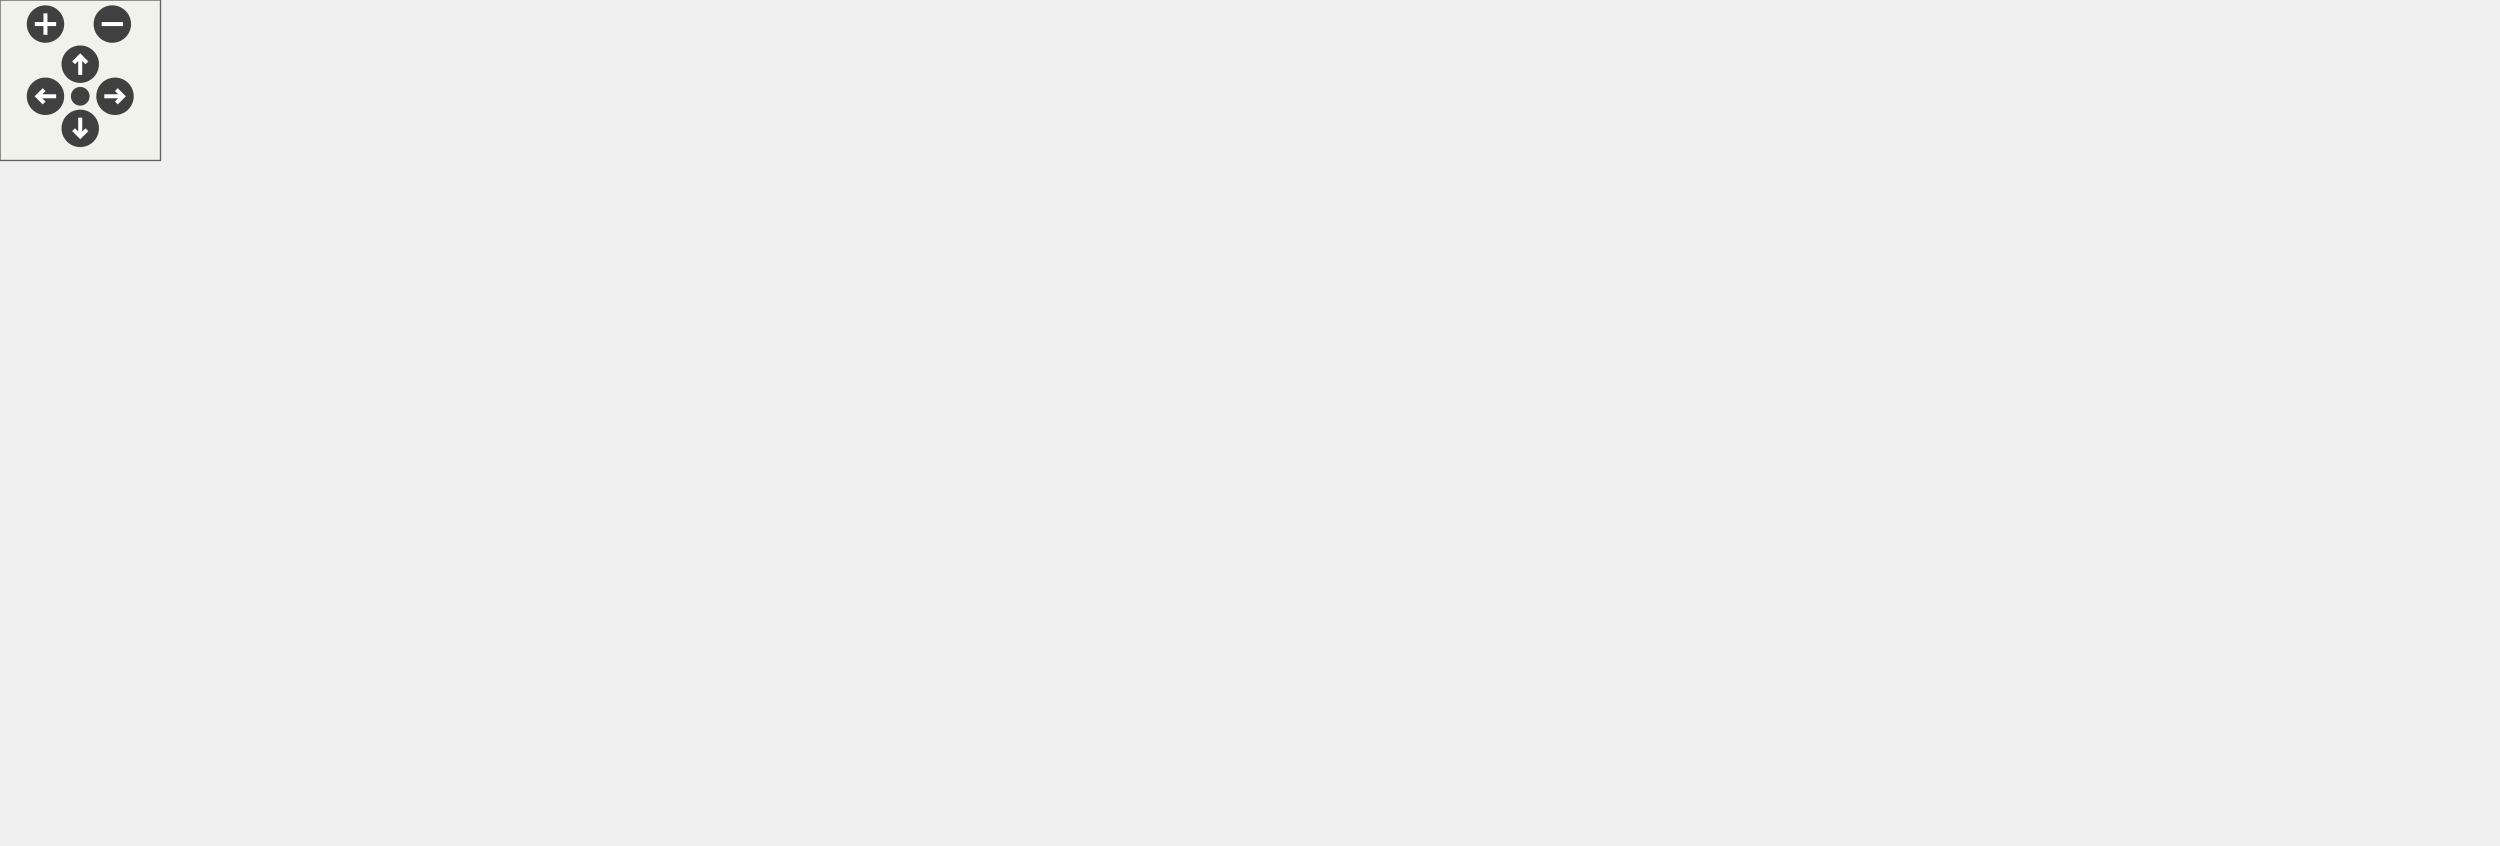
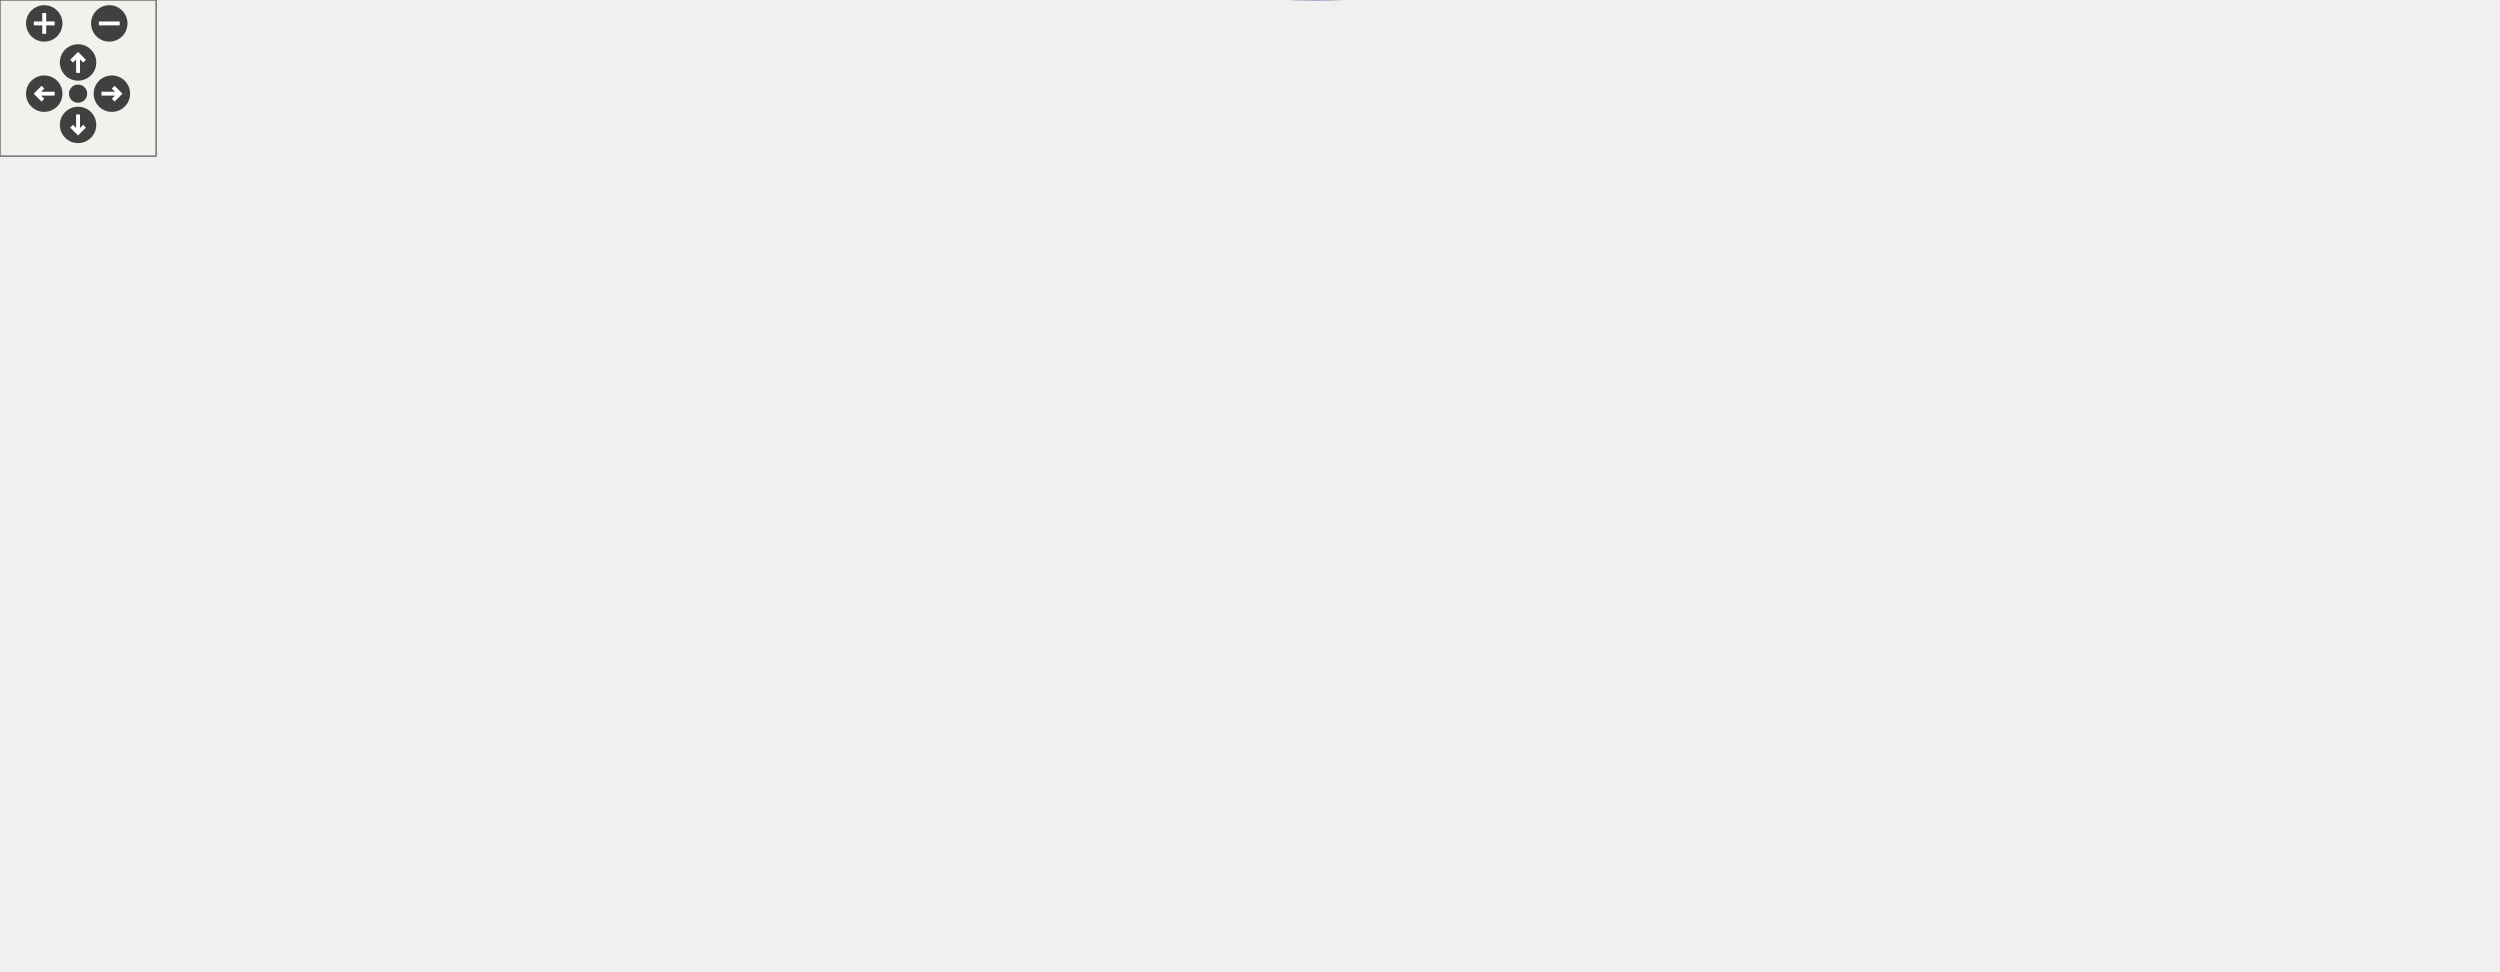
<svg xmlns="http://www.w3.org/2000/svg" xmlns:xlink="http://www.w3.org/1999/xlink" id="main" version="1.1" xml:space="preserve">
  <defs>
    <circle id="rim" cx="0" cy="0" r="7" />
    <circle id="rim2" cx="0" cy="0" r="3.5" />
    <g id="zoomPlus">
      <use xlink:href="#rim" fill="#404040">
        <set attributeName="fill" to="#808080" begin="zoomplus.mouseover" end="zoomplus.mouseout" />
      </use>
      <path d="M-4,0h8M0,-4v8" fill="none" stroke="white" stroke-width="1.5" pointer-events="none" />
    </g>
    <g id="zoomMin">
      <use xlink:href="#rim" fill="#404040">
        <set attributeName="fill" to="#808080" begin="zoomminus.mouseover" end="zoomminus.mouseout" />
      </use>
      <path d="M-4,0h8" fill="none" stroke="white" stroke-width="1.5" pointer-events="none" />
    </g>
    <g id="dirArrow">
      <path fill="none" stroke="white" stroke-width="1.5" d="M0,-3.0v7 M-2.5,-0.5L0,-3.0L2.5,-0.5" />
    </g>
    <g id="resetDef">
      <use xlink:href="#rim2" fill="#404040">
        <set attributeName="fill" to="#808080" begin="reset.mouseover" end="reset.mouseout" />
      </use>
    </g>
  </defs>
  <svg id="graph" class="graph">
    <g id="viewport">
      <g id="node1" class="node">
-         <polygon fill="#bfbfbf" stroke="black" points="0.5,-116.5 0.5,-137.5 71.5,-137.5 71.5,-116.5 0.5,-116.5" />
-         <text text-anchor="middle" x="36" y="-124.5" font-family="Helvetica,sans-Serif" font-size="10.00">EncodeData</text>
+         <polygon fill="#bfbfbf" stroke="black" points="0.5,-35.413 0.5,-56.413 71.5,-56.413 71.5,-35.413 0.5,-35.413" />
+         <text text-anchor="middle" x="36" y="-43.413" font-family="Helvetica,sans-Serif" font-size="10.00">EncodeData</text>
      </g>
      <g id="edge2" class="edge">
-         <path fill="none" stroke="midnightblue" d="M13.885,-147.427C15.591,-152.349 22.963,-156 36,-156 56.859,-156 63.215,-146.653 55.067,-137.708" />
-         <polygon fill="midnightblue" stroke="midnightblue" points="17.28,-148.297 16.933,-137.708 10.601,-146.202 17.28,-148.297" />
+         <path fill="none" stroke="midnightblue" d="M13.885,-66.34C15.591,-71.262 22.963,-74.913 36,-74.913 56.859,-74.913 63.215,-65.566 55.067,-56.621" />
+         <polygon fill="midnightblue" stroke="midnightblue" points="17.28,-67.21 16.933,-56.621 10.601,-65.115 17.28,-67.21" />
      </g>
      <g id="node4" class="node">
        <a xlink:href="../../db/d14/cipcommon_8h.html#a92cbf8f0a7c9d1e251d22c046f0526bb" target="_top" xlink:title="Generic implementation of the GetAttributeSingle CIP service.">
-           <polygon fill="none" stroke="black" points="108,-136.5 108,-157.5 204,-157.5 204,-136.5 108,-136.5" />
-           <text text-anchor="middle" x="156" y="-144.5" font-family="Helvetica,sans-Serif" font-size="10.00">GetAttributeSingle</text>
+           <polygon fill="none" stroke="black" points="108,-55.413 108,-76.413 204,-76.413 204,-55.413 108,-55.413" />
+           <text text-anchor="middle" x="156" y="-63.413" font-family="Helvetica,sans-Serif" font-size="10.00">GetAttributeSingle</text>
        </a>
      </g>
      <g id="edge4" class="edge">
-         <path fill="none" stroke="midnightblue" d="M81.804,-134.634C90.31,-136.052 99.219,-137.537 107.794,-138.966" />
-         <polygon fill="midnightblue" stroke="midnightblue" points="82.118,-131.138 71.679,-132.947 80.968,-138.043 82.118,-131.138" />
+         <path fill="none" stroke="midnightblue" d="M81.804,-53.547C90.31,-54.965 99.219,-56.449 107.794,-57.879" />
+         <polygon fill="midnightblue" stroke="midnightblue" points="82.118,-50.051 71.679,-51.859 80.968,-56.956 82.118,-50.051" />
      </g>
      <g id="node35" class="node">
-         <a xlink:href="../../dd/d20/ciptcpipinterface_8c.html#ade73a247ea20e836a3336caee50caf41" target="_top" xlink:title="GetAttributeSingleTcpIpInterface">
-           <polygon fill="none" stroke="black" points="240.5,-97.5 240.5,-118.5 399.5,-118.5 399.5,-97.5 240.5,-97.5" />
-           <text text-anchor="middle" x="320" y="-105.5" font-family="Helvetica,sans-Serif" font-size="10.00">GetAttributeSingleTcpIpInterface</text>
-         </a>
-       </g>
-       <g id="edge42" class="edge">
-         <path fill="none" stroke="midnightblue" d="M81.786,-123.937C124.529,-121.077 189.229,-116.749 240.418,-113.324" />
-         <polygon fill="midnightblue" stroke="midnightblue" points="81.425,-120.453 71.681,-124.613 81.893,-127.437 81.425,-120.453" />
+         <a xlink:href="../../dd/d20/ciptcpipinterface_8c.html#a35086299e6713b99a218e37f982ce676" target="_top" xlink:title="GetAttributeSingleTcpIpInterface">
+           <polygon fill="none" stroke="black" points="240.5,-16.413 240.5,-37.413 399.5,-37.413 399.5,-16.413 240.5,-16.413" />
+           <text text-anchor="middle" x="320" y="-24.413" font-family="Helvetica,sans-Serif" font-size="10.00">GetAttributeSingleTcpIpInterface</text>
+         </a>
+       </g>
+       <g id="edge48" class="edge">
+         <path fill="none" stroke="midnightblue" d="M81.786,-42.85C124.529,-39.99 189.229,-35.662 240.418,-32.237" />
+         <polygon fill="midnightblue" stroke="midnightblue" points="81.425,-39.366 71.681,-43.526 81.893,-46.35 81.425,-39.366" />
      </g>
      <g id="node6" class="node">
        <a xlink:href="../../d2/dc9/group__CIP__API.html#ga446b7f612fe7baaf40d7f87274832922" target="_top" xlink:title="Allocate memory for new CIP Class and attributes.">
-           <polygon fill="none" stroke="black" points="277,-137.5 277,-158.5 363,-158.5 363,-137.5 277,-137.5" />
-           <text text-anchor="middle" x="320" y="-145.5" font-family="Helvetica,sans-Serif" font-size="10.00">CreateCipClass</text>
+           <polygon fill="none" stroke="black" points="277,-134.413 277,-155.413 363,-155.413 363,-134.413 277,-134.413" />
+           <text text-anchor="middle" x="320" y="-142.413" font-family="Helvetica,sans-Serif" font-size="10.00">CreateCipClass</text>
        </a>
      </g>
      <g id="edge6" class="edge">
-         <path fill="none" stroke="midnightblue" d="M214.513,-147.357C235.044,-147.482 257.72,-147.62 276.77,-147.736" />
-         <polygon fill="midnightblue" stroke="midnightblue" points="214.34,-143.856 204.318,-147.295 214.297,-150.856 214.34,-143.856" />
+         <path fill="none" stroke="midnightblue" d="M187.164,-80.925C219.562,-96.531 269.448,-120.562 297.971,-134.302" />
+         <polygon fill="midnightblue" stroke="midnightblue" points="188.646,-77.754 178.118,-76.567 185.608,-84.06 188.646,-77.754" />
      </g>
      <g id="edge40" class="edge">
-         <path fill="none" stroke="midnightblue" d="M210.217,-134.107C231.42,-129.065 255.434,-123.354 275.584,-118.562" />
-         <polygon fill="midnightblue" stroke="midnightblue" points="209.3,-130.727 200.381,-136.446 210.919,-137.537 209.3,-130.727" />
+         <path fill="none" stroke="midnightblue" d="M210.217,-53.02C231.42,-47.978 255.434,-42.267 275.584,-37.475" />
+         <polygon fill="midnightblue" stroke="midnightblue" points="209.3,-49.64 200.381,-55.359 210.919,-56.45 209.3,-49.64" />
      </g>
      <g id="node8" class="node">
        <a xlink:href="../../dd/d4d/cipethernetlink_8h.html#ad6d2028b90ec96ad148d092a30acb7d6" target="_top" xlink:title="Initialize the Ethernet Link Objects data.">
-           <polygon fill="none" stroke="black" points="599,-234.5 599,-255.5 699,-255.5 699,-234.5 599,-234.5" />
-           <text text-anchor="middle" x="649" y="-242.5" font-family="Helvetica,sans-Serif" font-size="10.00">CipEthernetLinkInit</text>
+           <polygon fill="none" stroke="black" points="625,-211.413 625,-232.413 725,-232.413 725,-211.413 625,-211.413" />
+           <text text-anchor="middle" x="675" y="-219.413" font-family="Helvetica,sans-Serif" font-size="10.00">CipEthernetLinkInit</text>
        </a>
      </g>
      <g id="edge8" class="edge">
-         <path fill="none" stroke="midnightblue" d="M344.846,-164.046C367.655,-178.038 402.844,-197.799 436,-209 490.007,-227.244 554.972,-236.515 598.842,-241.036" />
-         <polygon fill="midnightblue" stroke="midnightblue" points="346.497,-160.951 336.16,-158.629 342.793,-166.891 346.497,-160.951" />
+         <path fill="none" stroke="midnightblue" d="M354.929,-159.22C377.682,-168.048 408.199,-178.973 436,-185.913 500.121,-201.919 575.808,-211.857 624.558,-217.134" />
+         <polygon fill="midnightblue" stroke="midnightblue" points="355.959,-155.864 345.372,-155.459 353.395,-162.378 355.959,-155.864" />
      </g>
      <g id="node14" class="node">
        <a xlink:href="../../dc/d72/cipidentity_8h.html#a5d5136e167300543aa046057b56ae813" target="_top" xlink:title="CIP Identity object constructor.">
-           <polygon fill="none" stroke="black" points="610.5,-194.5 610.5,-215.5 687.5,-215.5 687.5,-194.5 610.5,-194.5" />
-           <text text-anchor="middle" x="649" y="-202.5" font-family="Helvetica,sans-Serif" font-size="10.00">CipIdentityInit</text>
+           <polygon fill="none" stroke="black" points="636.5,-171.413 636.5,-192.413 713.5,-192.413 713.5,-171.413 636.5,-171.413" />
+           <text text-anchor="middle" x="675" y="-179.413" font-family="Helvetica,sans-Serif" font-size="10.00">CipIdentityInit</text>
        </a>
      </g>
      <g id="edge14" class="edge">
-         <path fill="none" stroke="midnightblue" d="M354.37,-162.417C377.121,-171.316 407.845,-182.121 436,-188 496.099,-200.549 567.513,-203.978 610.495,-204.833" />
-         <polygon fill="midnightblue" stroke="midnightblue" points="355.413,-159.065 344.827,-158.614 352.821,-165.568 355.413,-159.065" />
+         <path fill="none" stroke="midnightblue" d="M373.102,-155.214C392.795,-158.731 415.356,-162.405 436,-164.913 506.407,-173.465 589.044,-178.166 636.39,-180.353" />
+         <polygon fill="midnightblue" stroke="midnightblue" points="373.556,-151.739 363.092,-153.396 372.305,-158.626 373.556,-151.739" />
      </g>
      <g id="node17" class="node">
        <a xlink:href="../../d2/d75/cipmessagerouter_8h.html#aa3456b75c1b2289296323b578fee2d3d" target="_top" xlink:title="Initialize the data structures of the message router.">
-           <polygon fill="none" stroke="black" points="438,-157.5 438,-178.5 552,-178.5 552,-157.5 438,-157.5" />
-           <text text-anchor="middle" x="495" y="-165.5" font-family="Helvetica,sans-Serif" font-size="10.00">CipMessageRouterInit</text>
+           <polygon fill="none" stroke="black" points="451,-134.413 451,-155.413 565,-155.413 565,-134.413 451,-134.413" />
+           <text text-anchor="middle" x="508" y="-142.413" font-family="Helvetica,sans-Serif" font-size="10.00">CipMessageRouterInit</text>
        </a>
      </g>
      <g id="edge18" class="edge">
-         <path fill="none" stroke="midnightblue" d="M373.306,-154.092C393.677,-156.42 416.982,-159.084 437.71,-161.453" />
-         <polygon fill="midnightblue" stroke="midnightblue" points="373.591,-150.602 363.258,-152.944 372.796,-157.557 373.591,-150.602" />
+         <path fill="none" stroke="midnightblue" d="M373.212,-144.913C397.431,-144.913 426.132,-144.913 450.812,-144.913" />
+         <polygon fill="midnightblue" stroke="midnightblue" points="373.131,-141.413 363.131,-144.913 373.131,-148.413 373.131,-141.413" />
      </g>
      <g id="node20" class="node">
        <a xlink:href="../../d1/dad/ciptcpipinterface_8h.html#a4c1f49654e48c5581513d990840933b0" target="_top" xlink:title="Initializing the data structures of the TCP/IP interface object.">
-           <polygon fill="none" stroke="black" points="441,-117.5 441,-138.5 549,-138.5 549,-117.5 441,-117.5" />
-           <text text-anchor="middle" x="495" y="-125.5" font-family="Helvetica,sans-Serif" font-size="10.00">CipTcpIpInterfaceInit</text>
+           <polygon fill="none" stroke="black" points="621,-35.413 621,-56.413 729,-56.413 729,-35.413 621,-35.413" />
+           <text text-anchor="middle" x="675" y="-43.413" font-family="Helvetica,sans-Serif" font-size="10.00">CipTcpIpInterfaceInit</text>
        </a>
      </g>
      <g id="edge22" class="edge">
-         <path fill="none" stroke="midnightblue" d="M373.479,-141.888C394.883,-139.442 419.503,-136.628 440.962,-134.176" />
-         <polygon fill="midnightblue" stroke="midnightblue" points="372.796,-138.443 363.258,-143.056 373.591,-145.398 372.796,-138.443" />
+         <path fill="none" stroke="midnightblue" d="M345.261,-128.864C368.096,-115.096 403.081,-95.805 436,-84.913 497.467,-64.574 571.47,-54.592 620.683,-49.867" />
+         <polygon fill="midnightblue" stroke="midnightblue" points="343.248,-125.992 336.552,-134.203 346.907,-131.96 343.248,-125.992" />
      </g>
      <g id="node23" class="node">
        <a xlink:href="../../d2/da3/cipconnectionmanager_8h.html#a5ab0de6894d23e8fe84a6b46797c2212" target="_top" xlink:title="Initialize the data of the connection manager object.">
-           <polygon fill="none" stroke="black" points="436.5,-77.5 436.5,-98.5 553.5,-98.5 553.5,-77.5 436.5,-77.5" />
-           <text text-anchor="middle" x="495" y="-85.5" font-family="Helvetica,sans-Serif" font-size="10.00">ConnectionManagerInit</text>
+           <polygon fill="none" stroke="black" points="449.5,-94.413 449.5,-115.413 566.5,-115.413 566.5,-94.413 449.5,-94.413" />
+           <text text-anchor="middle" x="508" y="-102.413" font-family="Helvetica,sans-Serif" font-size="10.00">ConnectionManagerInit</text>
        </a>
      </g>
      <g id="edge26" class="edge">
-         <path fill="none" stroke="midnightblue" d="M373.165,-136.79C382.248,-134.287 391.492,-131.359 400,-128 417.024,-121.278 419.265,-115.413 436,-108 443.713,-104.583 452.204,-101.392 460.281,-98.606" />
-         <polygon fill="midnightblue" stroke="midnightblue" points="372.204,-133.424 363.415,-139.34 373.975,-140.196 372.204,-133.424" />
+         <path fill="none" stroke="midnightblue" d="M373.101,-133.615C399.879,-127.917 432.158,-121.049 458.427,-115.46" />
+         <polygon fill="midnightblue" stroke="midnightblue" points="372.184,-130.232 363.131,-135.736 373.64,-137.078 372.184,-130.232" />
      </g>
      <g id="node26" class="node">
        <a xlink:href="../../df/d2e/cipassembly_8c.html#a5973ef42110a1bdf6c7699e35e04b7d4" target="_top" xlink:title="Constructor for the assembly object class.">
-           <polygon fill="none" stroke="black" points="437.5,-37.5 437.5,-58.5 552.5,-58.5 552.5,-37.5 437.5,-37.5" />
-           <text text-anchor="middle" x="495" y="-45.5" font-family="Helvetica,sans-Serif" font-size="10.00">CreateAssemblyClass</text>
+           <polygon fill="none" stroke="black" points="450.5,-251.413 450.5,-272.413 565.5,-272.413 565.5,-251.413 450.5,-251.413" />
+           <text text-anchor="middle" x="508" y="-259.413" font-family="Helvetica,sans-Serif" font-size="10.00">CreateAssemblyClass</text>
        </a>
      </g>
      <g id="edge30" class="edge">
-         <path fill="none" stroke="midnightblue" d="M373.292,-140.897C382.79,-137.958 392.146,-133.82 400,-128 424.987,-109.486 411.791,-87.521 436,-68 440.715,-64.198 446.19,-61.103 451.868,-58.586" />
-         <polygon fill="midnightblue" stroke="midnightblue" points="372.155,-137.578 363.401,-143.546 373.966,-144.34 372.155,-137.578" />
+         <path fill="none" stroke="midnightblue" d="M338.523,-162.539C360.369,-182.556 398.476,-215.126 436,-235.913 447.16,-242.095 460.076,-247.297 471.86,-251.384" />
+         <polygon fill="midnightblue" stroke="midnightblue" points="340.69,-159.775 330.982,-155.533 335.926,-164.903 340.69,-159.775" />
      </g>
      <g id="node10" class="node">
        <a xlink:href="../../d2/dc9/group__CIP__API.html#ga5d4979945d124e28668b264c3823db1c" target="_top" xlink:title="Initialize and setup the CIP-stack.">
-           <polygon fill="none" stroke="black" points="766.5,-136.5 766.5,-157.5 837.5,-157.5 837.5,-136.5 766.5,-136.5" />
-           <text text-anchor="middle" x="802" y="-144.5" font-family="Helvetica,sans-Serif" font-size="10.00">CipStackInit</text>
+           <polygon fill="none" stroke="black" points="792.5,-151.413 792.5,-172.413 863.5,-172.413 863.5,-151.413 792.5,-151.413" />
+           <text text-anchor="middle" x="828" y="-159.413" font-family="Helvetica,sans-Serif" font-size="10.00">CipStackInit</text>
        </a>
      </g>
      <g id="edge10" class="edge">
-         <path fill="none" stroke="midnightblue" d="M696.431,-230.663C700.427,-228.935 704.336,-227.048 708,-225 742.059,-205.961 775.719,-173.995 791.958,-157.521" />
-         <polygon fill="midnightblue" stroke="midnightblue" points="695.023,-227.456 687.025,-234.405 697.61,-233.96 695.023,-227.456" />
+         <path fill="none" stroke="midnightblue" d="M717.1,-208.076C722.804,-206.075 728.562,-203.988 734,-201.913 758.358,-192.617 785.736,-180.808 804.635,-172.437" />
+         <polygon fill="midnightblue" stroke="midnightblue" points="715.929,-204.777 707.617,-211.347 718.212,-211.395 715.929,-204.777" />
      </g>
      <g id="node12" class="node">
        <a xlink:href="../../d9/dfb/POSIX_2main_8c.html#ad338a7dbc41dc40bcecd0479377ef207" target="_top" xlink:title="main">
-           <polygon fill="none" stroke="black" points="896,-136.5 896,-157.5 934,-157.5 934,-136.5 896,-136.5" />
-           <text text-anchor="middle" x="915" y="-144.5" font-family="Helvetica,sans-Serif" font-size="10.00">main</text>
+           <polygon fill="none" stroke="black" points="922,-151.413 922,-172.413 960,-172.413 960,-151.413 922,-151.413" />
+           <text text-anchor="middle" x="941" y="-159.413" font-family="Helvetica,sans-Serif" font-size="10.00">main</text>
        </a>
      </g>
      <g id="edge12" class="edge">
-         <path fill="none" stroke="midnightblue" d="M847.965,-147C864.72,-147 882.756,-147 895.895,-147" />
-         <polygon fill="midnightblue" stroke="midnightblue" points="847.754,-143.5 837.754,-147 847.754,-150.5 847.754,-143.5" />
+         <path fill="none" stroke="midnightblue" d="M873.965,-161.913C890.72,-161.913 908.756,-161.913 921.895,-161.913" />
+         <polygon fill="midnightblue" stroke="midnightblue" points="873.754,-158.413 863.754,-161.913 873.754,-165.413 873.754,-158.413" />
      </g>
      <g id="edge16" class="edge">
-         <path fill="none" stroke="midnightblue" d="M686.263,-190.874C713.413,-180.582 749.605,-166.862 774.241,-157.523" />
-         <polygon fill="midnightblue" stroke="midnightblue" points="684.817,-187.679 676.707,-194.497 687.298,-194.225 684.817,-187.679" />
+         <path fill="none" stroke="midnightblue" d="M723.562,-175.565C745.859,-172.65 771.827,-169.256 792.291,-166.581" />
+         <polygon fill="midnightblue" stroke="midnightblue" points="723.07,-172.099 713.608,-176.866 723.978,-179.04 723.07,-172.099" />
      </g>
      <g id="edge20" class="edge">
-         <path fill="none" stroke="midnightblue" d="M562.245,-163.4C625.106,-159.1 716.54,-152.846 766.368,-149.437" />
-         <polygon fill="midnightblue" stroke="midnightblue" points="561.763,-159.925 552.025,-164.099 562.24,-166.909 561.763,-159.925" />
+         <path fill="none" stroke="midnightblue" d="M575.532,-148.501C641.642,-152.013 739.819,-157.228 792.132,-160.007" />
+         <polygon fill="midnightblue" stroke="midnightblue" points="575.381,-144.988 565.21,-147.952 575.01,-151.978 575.381,-144.988" />
      </g>
      <g id="edge24" class="edge">
-         <path fill="none" stroke="midnightblue" d="M559.373,-131.984C622.181,-135.871 715.45,-141.643 766.103,-144.778" />
-         <polygon fill="midnightblue" stroke="midnightblue" points="559.376,-128.478 549.179,-131.353 558.943,-135.464 559.376,-128.478" />
+         <path fill="none" stroke="midnightblue" d="M697.415,-62.907C729.425,-87.177 787.299,-131.055 813.914,-151.234" />
+         <polygon fill="midnightblue" stroke="midnightblue" points="699.203,-59.871 689.12,-56.618 694.974,-65.449 699.203,-59.871" />
      </g>
      <g id="edge28" class="edge">
-         <path fill="none" stroke="midnightblue" d="M560.094,-100.51C622.966,-112.593 715.859,-130.445 766.279,-140.135" />
-         <polygon fill="midnightblue" stroke="midnightblue" points="560.366,-96.998 549.885,-98.548 559.045,-103.872 560.366,-96.998" />
+         <path fill="none" stroke="midnightblue" d="M576.636,-117.139C642.879,-128.938 740.55,-146.336 792.484,-155.587" />
+         <polygon fill="midnightblue" stroke="midnightblue" points="577.152,-113.676 566.693,-115.368 575.924,-120.567 577.152,-113.676" />
      </g>
      <g id="node28" class="node">
        <a xlink:href="../../de/df4/cipassembly_8h.html#a4dfbc2c7a8e9e77f05a0a7236210f5b4" target="_top" xlink:title="Setup the Assembly object.">
-           <polygon fill="none" stroke="black" points="593.5,-40.5 593.5,-61.5 704.5,-61.5 704.5,-40.5 593.5,-40.5" />
-           <text text-anchor="middle" x="649" y="-48.5" font-family="Helvetica,sans-Serif" font-size="10.00">CipAssemblyInitialize</text>
+           <polygon fill="none" stroke="black" points="619.5,-251.413 619.5,-272.413 730.5,-272.413 730.5,-251.413 619.5,-251.413" />
+           <text text-anchor="middle" x="675" y="-259.413" font-family="Helvetica,sans-Serif" font-size="10.00">CipAssemblyInitialize</text>
        </a>
      </g>
      <g id="edge32" class="edge">
-         <path fill="none" stroke="midnightblue" d="M562.894,-49.323C573.106,-49.522 583.534,-49.725 593.447,-49.918" />
-         <polygon fill="midnightblue" stroke="midnightblue" points="562.848,-45.821 552.782,-49.126 562.712,-52.82 562.848,-45.821" />
+         <path fill="none" stroke="midnightblue" d="M576.257,-261.913C590.612,-261.913 605.589,-261.913 619.413,-261.913" />
+         <polygon fill="midnightblue" stroke="midnightblue" points="575.94,-258.413 565.94,-261.913 575.94,-265.413 575.94,-258.413" />
      </g>
      <g id="node31" class="node">
        <a xlink:href="../../d2/dc9/group__CIP__API.html#gae61b613fed863d30428e78b2311bf593" target="_top" xlink:title="Create an instance of an assembly object.">
-           <polygon fill="none" stroke="black" points="590,-0.5 590,-21.5 708,-21.5 708,-0.5 590,-0.5" />
-           <text text-anchor="middle" x="649" y="-8.5" font-family="Helvetica,sans-Serif" font-size="10.00">CreateAssemblyObject</text>
+           <polygon fill="none" stroke="black" points="616,-291.413 616,-312.413 734,-312.413 734,-291.413 616,-291.413" />
+           <text text-anchor="middle" x="675" y="-299.413" font-family="Helvetica,sans-Serif" font-size="10.00">CreateAssemblyObject</text>
        </a>
      </g>
      <g id="edge36" class="edge">
-         <path fill="none" stroke="midnightblue" d="M548.48,-35.151C566.997,-30.702 587.522,-25.771 605.172,-21.53" />
-         <polygon fill="midnightblue" stroke="midnightblue" points="547.624,-31.757 538.718,-37.496 549.259,-38.563 547.624,-31.757" />
+         <path fill="none" stroke="midnightblue" d="M561.904,-274.824C584.285,-280.185 609.924,-286.326 631.126,-291.404" />
+         <polygon fill="midnightblue" stroke="midnightblue" points="562.418,-271.348 551.877,-272.422 560.787,-278.156 562.418,-271.348" />
      </g>
      <g id="edge34" class="edge">
-         <path fill="none" stroke="midnightblue" d="M687.321,-65.61C694.349,-68.743 701.51,-72.251 708,-76 739.522,-94.21 772.654,-121.422 789.917,-136.314" />
-         <polygon fill="midnightblue" stroke="midnightblue" points="688.464,-62.293 677.893,-61.582 685.714,-68.73 688.464,-62.293" />
+         <path fill="none" stroke="midnightblue" d="M722.458,-247.625C726.448,-245.887 730.349,-243.984 734,-241.913 768.484,-222.353 802.217,-189.285 818.277,-172.447" />
+         <polygon fill="midnightblue" stroke="midnightblue" points="721.047,-244.42 713.061,-251.382 723.646,-250.919 721.047,-244.42" />
      </g>
      <g id="node33" class="node">
        <a xlink:href="../../d5/dc5/group__CIP__CALLBACK__API.html#gae93106eb1647bff3ad56a7752799d878" target="_top" xlink:title="Callback for the application initialization.">
-           <polygon fill="none" stroke="black" points="744,-0.5 744,-21.5 860,-21.5 860,-0.5 744,-0.5" />
-           <text text-anchor="middle" x="802" y="-8.5" font-family="Helvetica,sans-Serif" font-size="10.00">ApplicationInitialization</text>
+           <polygon fill="none" stroke="black" points="770,-291.413 770,-312.413 886,-312.413 886,-291.413 770,-291.413" />
+           <text text-anchor="middle" x="828" y="-299.413" font-family="Helvetica,sans-Serif" font-size="10.00">ApplicationInitialization</text>
        </a>
      </g>
      <g id="edge38" class="edge">
-         <path fill="none" stroke="midnightblue" d="M718.405,-11C726.879,-11 735.471,-11 743.759,-11" />
-         <polygon fill="midnightblue" stroke="midnightblue" points="718.154,-7.5 708.154,-11 718.154,-14.5 718.154,-7.5" />
+         <path fill="none" stroke="midnightblue" d="M744.405,-301.913C752.879,-301.913 761.471,-301.913 769.759,-301.913" />
+         <polygon fill="midnightblue" stroke="midnightblue" points="744.154,-298.413 734.154,-301.913 744.154,-305.413 744.154,-298.413" />
+       </g>
+       <g id="edge42" class="edge">
+         <path fill="none" stroke="midnightblue" d="M373.982,-14.336C426.92,-3.973 509.69,6.957 580,-6.913 607.462,-12.33 636.971,-25.771 655.687,-35.357" />
+         <polygon fill="midnightblue" stroke="midnightblue" points="373.239,-10.915 364.13,-16.326 374.625,-17.777 373.239,-10.915" />
+       </g>
+       <g id="node38" class="node">
+         <a xlink:href="../../dd/d20/ciptcpipinterface_8c.html#afe7be65662a3542da6008a2ca78270e3" target="_top" xlink:title="GetAttributeAllTcpIpInterface">
+           <polygon fill="none" stroke="black" points="436.5,-16.413 436.5,-37.413 579.5,-37.413 579.5,-16.413 436.5,-16.413" />
+           <text text-anchor="middle" x="508" y="-24.413" font-family="Helvetica,sans-Serif" font-size="10.00">GetAttributeAllTcpIpInterface</text>
+         </a>
+       </g>
+       <g id="edge44" class="edge">
+         <path fill="none" stroke="midnightblue" d="M409.801,-26.913C418.756,-26.913 427.763,-26.913 436.494,-26.913" />
+         <polygon fill="midnightblue" stroke="midnightblue" points="409.729,-23.413 399.729,-26.913 409.729,-30.413 409.729,-23.413" />
+       </g>
+       <g id="edge46" class="edge">
+         <path fill="none" stroke="midnightblue" d="M589.867,-36.227C600.409,-37.426 610.985,-38.63 620.924,-39.761" />
+         <polygon fill="midnightblue" stroke="midnightblue" points="590.124,-32.734 579.792,-35.081 589.332,-39.689 590.124,-32.734" />
      </g>
    </g>
  </svg>
  <g id="navigator" transform="translate(0 0)" fill="#404254">
    <rect fill="#f2f5e9" fill-opacity="0.5" stroke="#606060" stroke-width=".5" x="0" y="0" width="60" height="60" />
    <use id="zoomplus" xlink:href="#zoomPlus" x="17" y="9" />
    <use id="zoomminus" xlink:href="#zoomMin" x="42" y="9" />
    <use id="reset" xlink:href="#resetDef" x="30" y="36" />
    <g id="arrowUp" xlink:href="#dirArrow" transform="translate(30 24)">
      <use xlink:href="#rim" fill="#404040">
        <set attributeName="fill" to="#808080" begin="arrowUp.mouseover" end="arrowUp.mouseout" />
      </use>
      <path fill="none" stroke="white" stroke-width="1.5" d="M0,-3.0v7 M-2.5,-0.5L0,-3.0L2.5,-0.5" />
    </g>
    <g id="arrowRight" xlink:href="#dirArrow" transform="rotate(90) translate(36 -43)">
      <use xlink:href="#rim" fill="#404040">
        <set attributeName="fill" to="#808080" begin="arrowRight.mouseover" end="arrowRight.mouseout" />
      </use>
      <path fill="none" stroke="white" stroke-width="1.5" d="M0,-3.0v7 M-2.5,-0.5L0,-3.0L2.5,-0.5" />
    </g>
    <g id="arrowDown" xlink:href="#dirArrow" transform="rotate(180) translate(-30 -48)">
      <use xlink:href="#rim" fill="#404040">
        <set attributeName="fill" to="#808080" begin="arrowDown.mouseover" end="arrowDown.mouseout" />
      </use>
      <path fill="none" stroke="white" stroke-width="1.5" d="M0,-3.0v7 M-2.5,-0.5L0,-3.0L2.5,-0.5" />
    </g>
    <g id="arrowLeft" xlink:href="#dirArrow" transform="rotate(270) translate(-36 17)">
      <use xlink:href="#rim" fill="#404040">
        <set attributeName="fill" to="#808080" begin="arrowLeft.mouseover" end="arrowLeft.mouseout" />
      </use>
      <path fill="none" stroke="white" stroke-width="1.5" d="M0,-3.0v7 M-2.5,-0.5L0,-3.0L2.5,-0.5" />
    </g>
  </g>
</svg>
